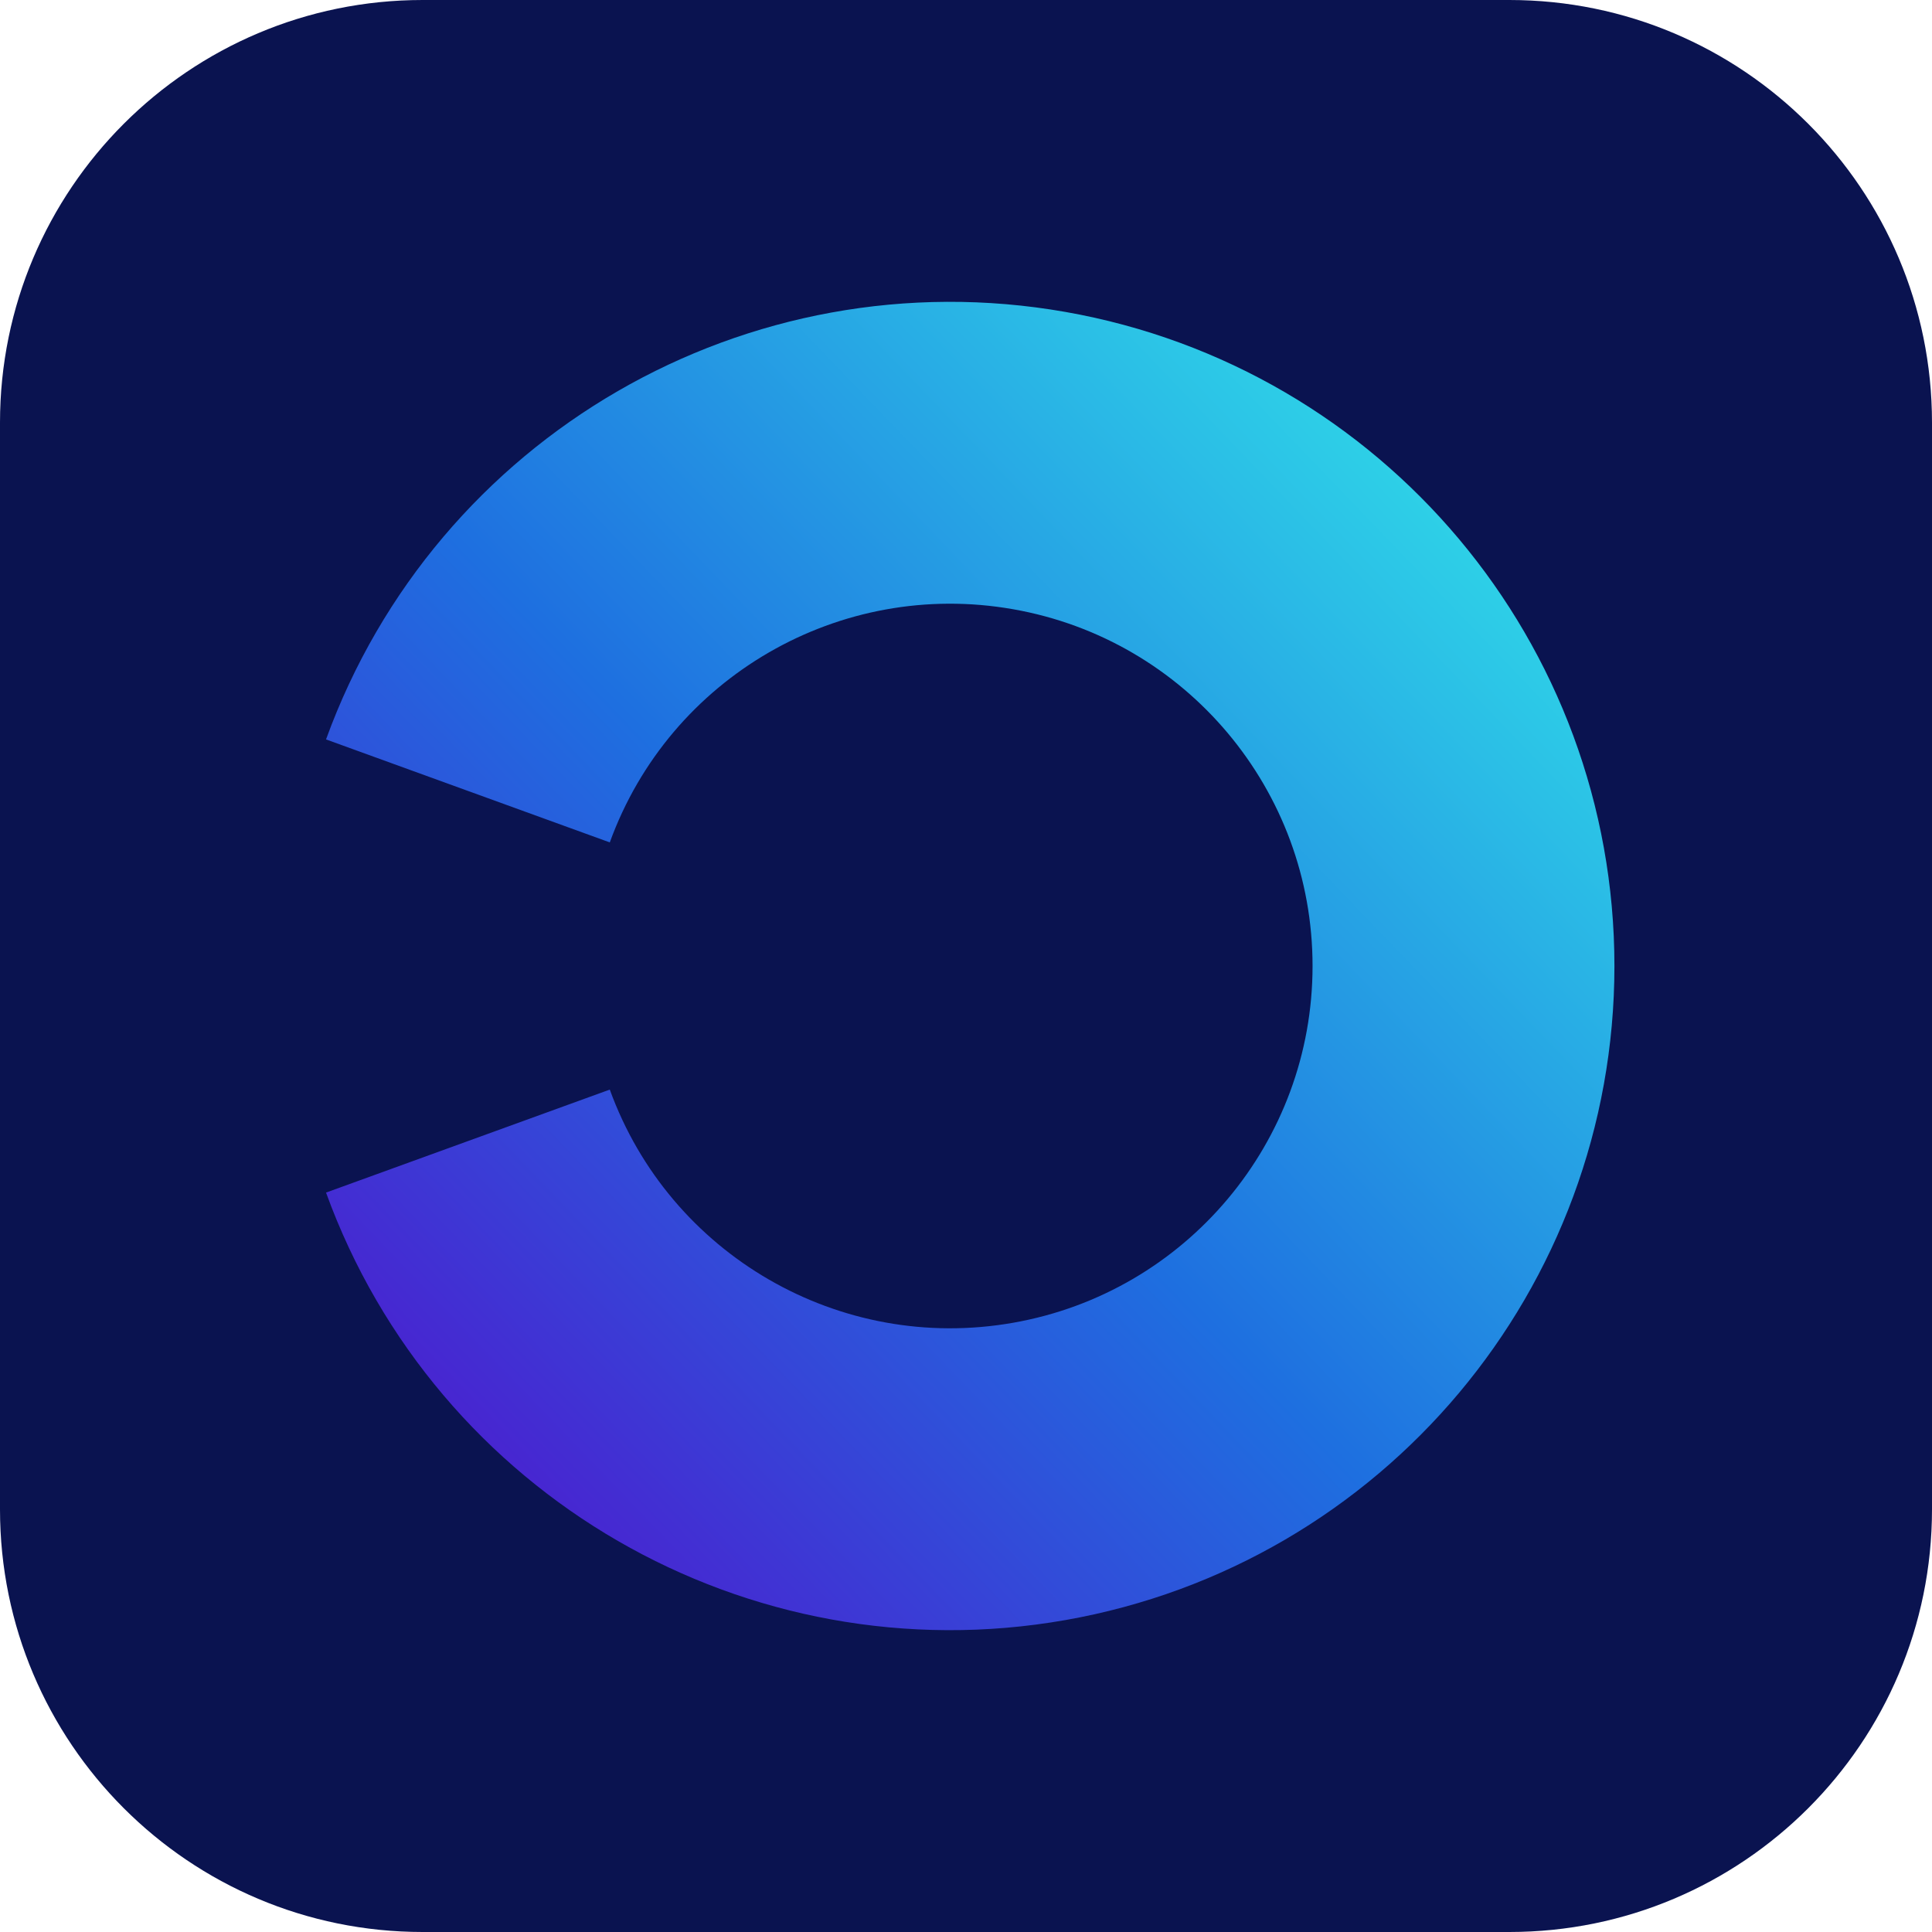
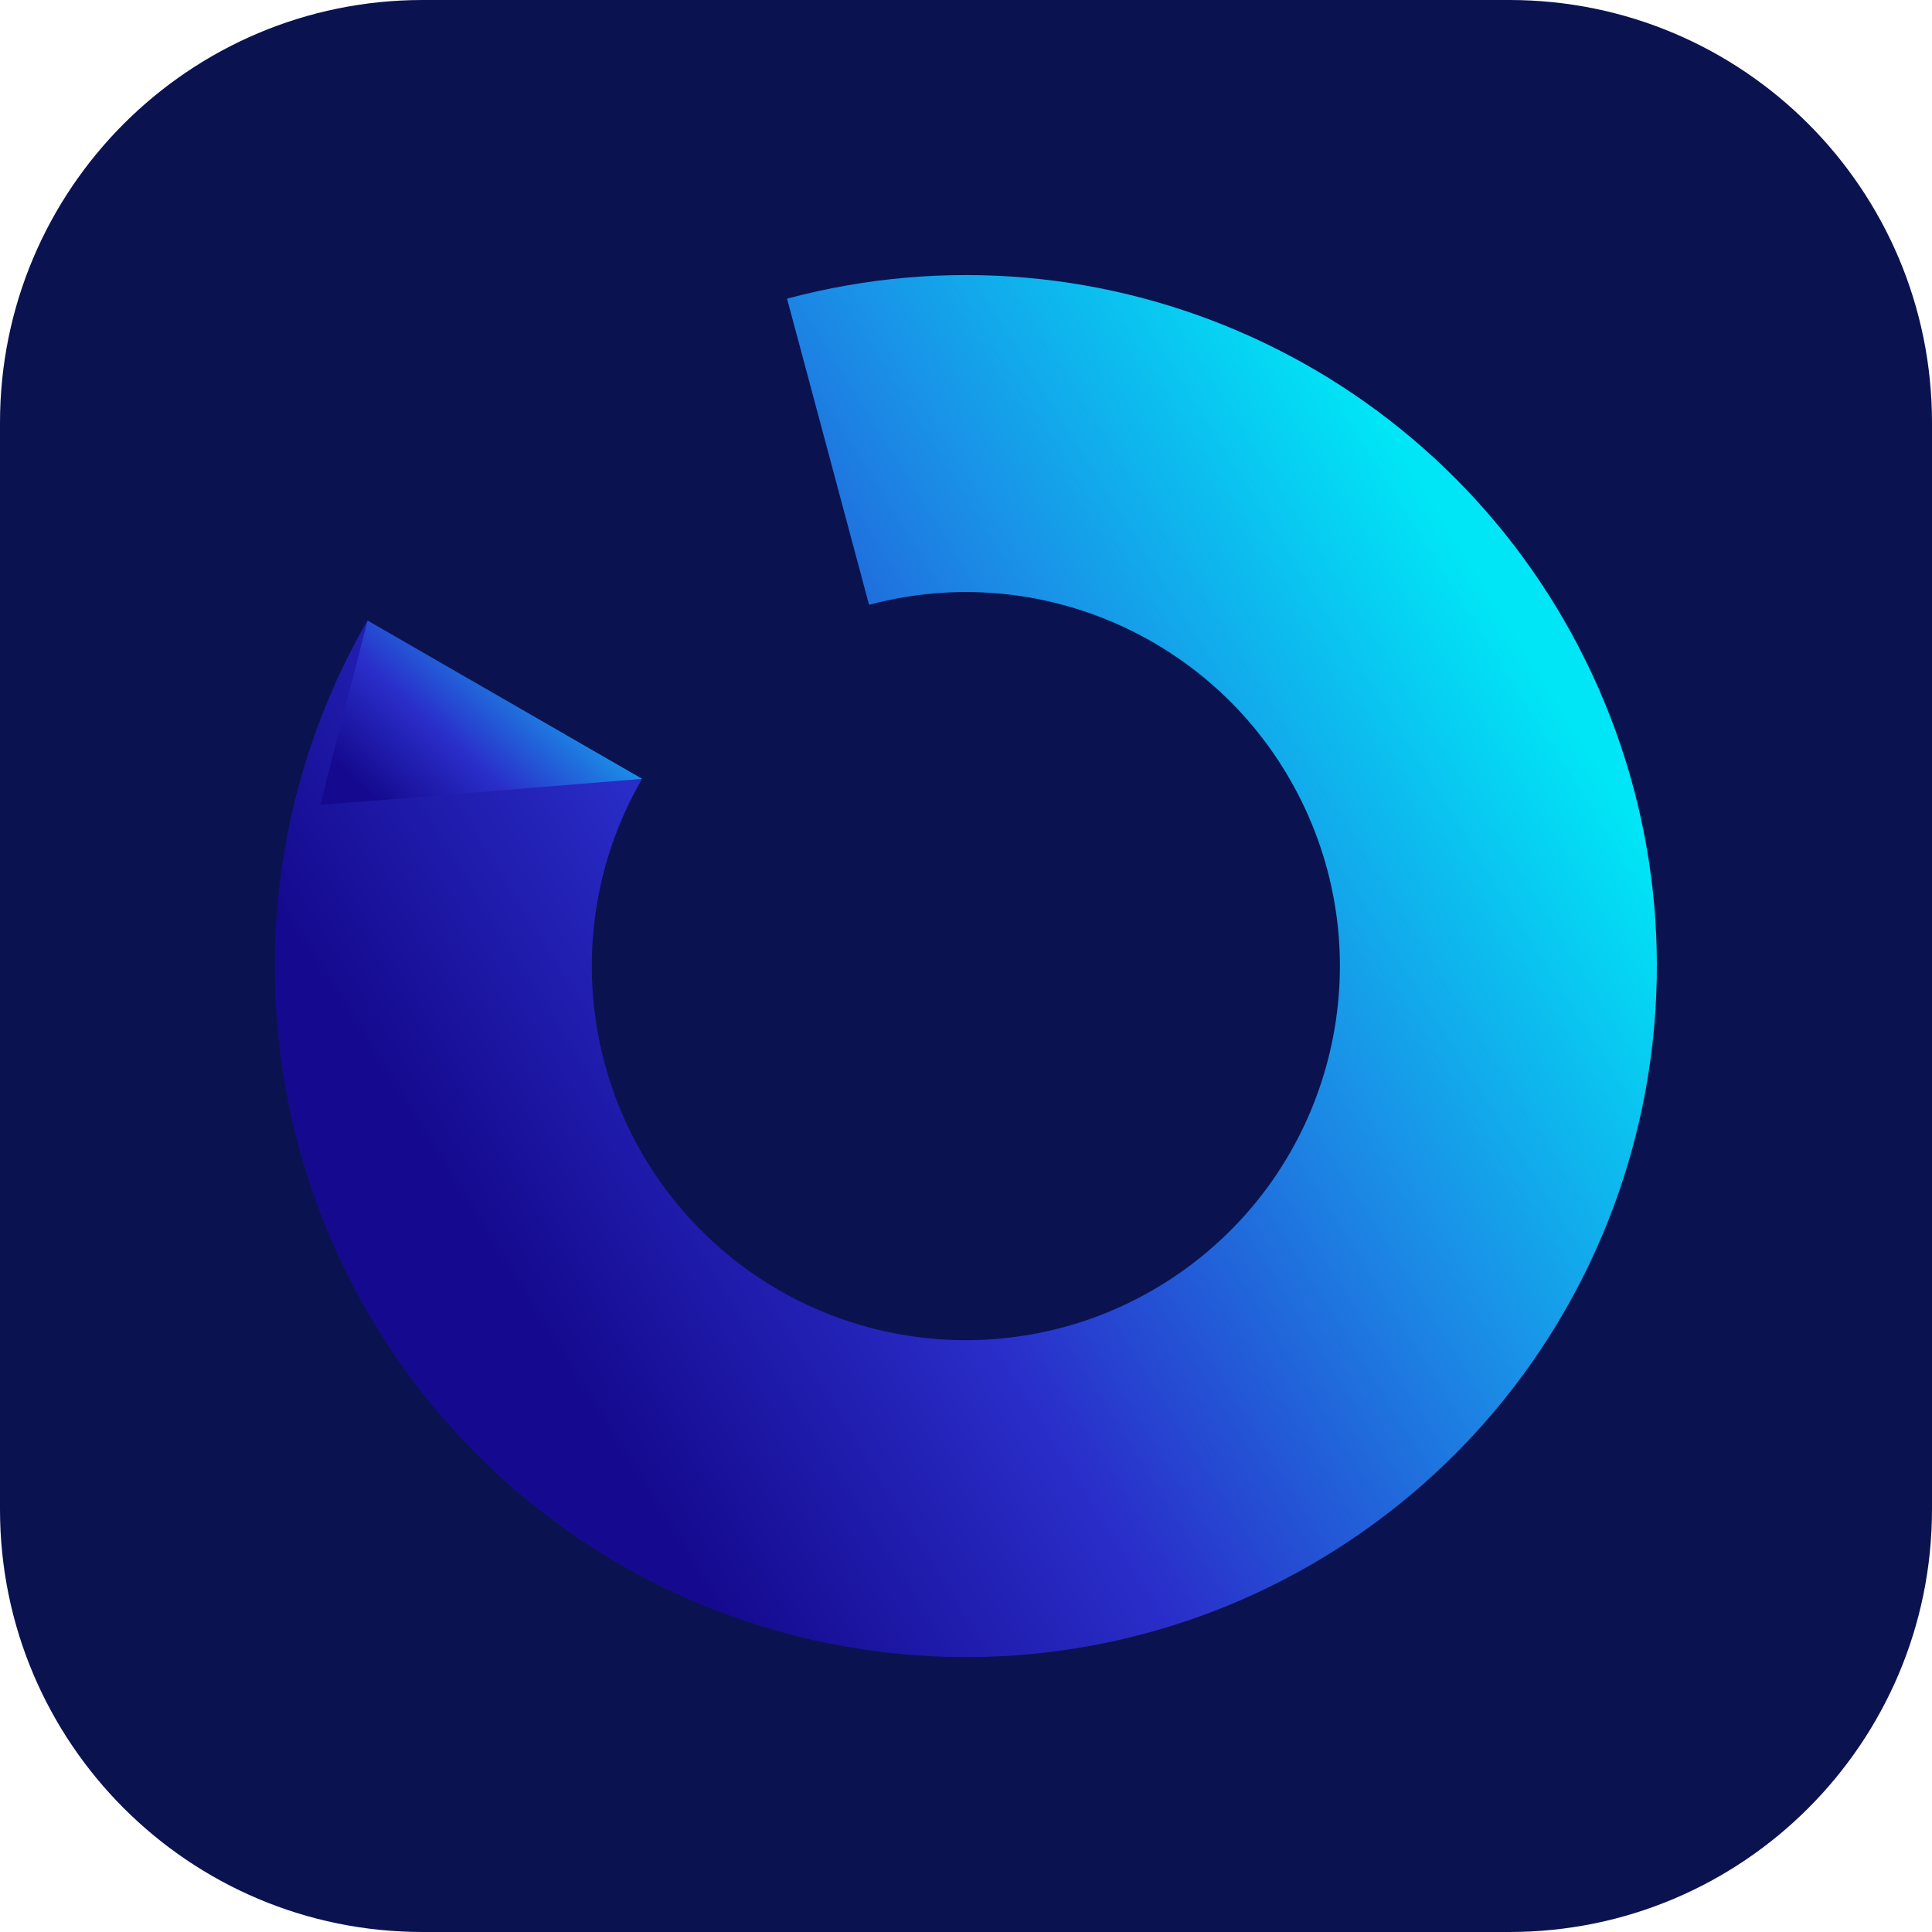
<svg xmlns="http://www.w3.org/2000/svg" viewBox="0 0 64 64">
  <defs>
-     <linearGradient id="g" x1="0" y1="1" x2="1" y2="0">
-       <stop offset="0%" stop-color="#4A21D0" />
-       <stop offset="45%" stop-color="#1E6FE0" />
-       <stop offset="100%" stop-color="#2FD8E8" />
+     <linearGradient id="g" x1="0.02" y1="0.72" x2="0.98" y2="0.12">
+       <stop offset="0%" stop-color="#150A8F" />
+       <stop offset="32%" stop-color="#2A2ECA" />
+       <stop offset="66%" stop-color="#1B8CE6" />
+       <stop offset="100%" stop-color="#00E6F6" />
    </linearGradient>
  </defs>
  <rect width="64" height="64" rx="14" fill="#0A1350" />
-   <path d="M 15.5 37.8 A 17 17 0 1 0 15.5 26.2" fill="none" stroke="url(#g)" stroke-width="10" />
+   <g transform="translate(32 32) scale(0.84) translate(-32 -32)">
+     <path d="M 13.81 21.5 A 21 21 0 1 0 26.56 11.72" fill="none" stroke="url(#g)" stroke-width="12.5" />
+     <path d="M 8.4 18.38 L 6.53 25.65 L 19.23 24.62 Z" fill="url(#g)" />
+   </g>
</svg>
